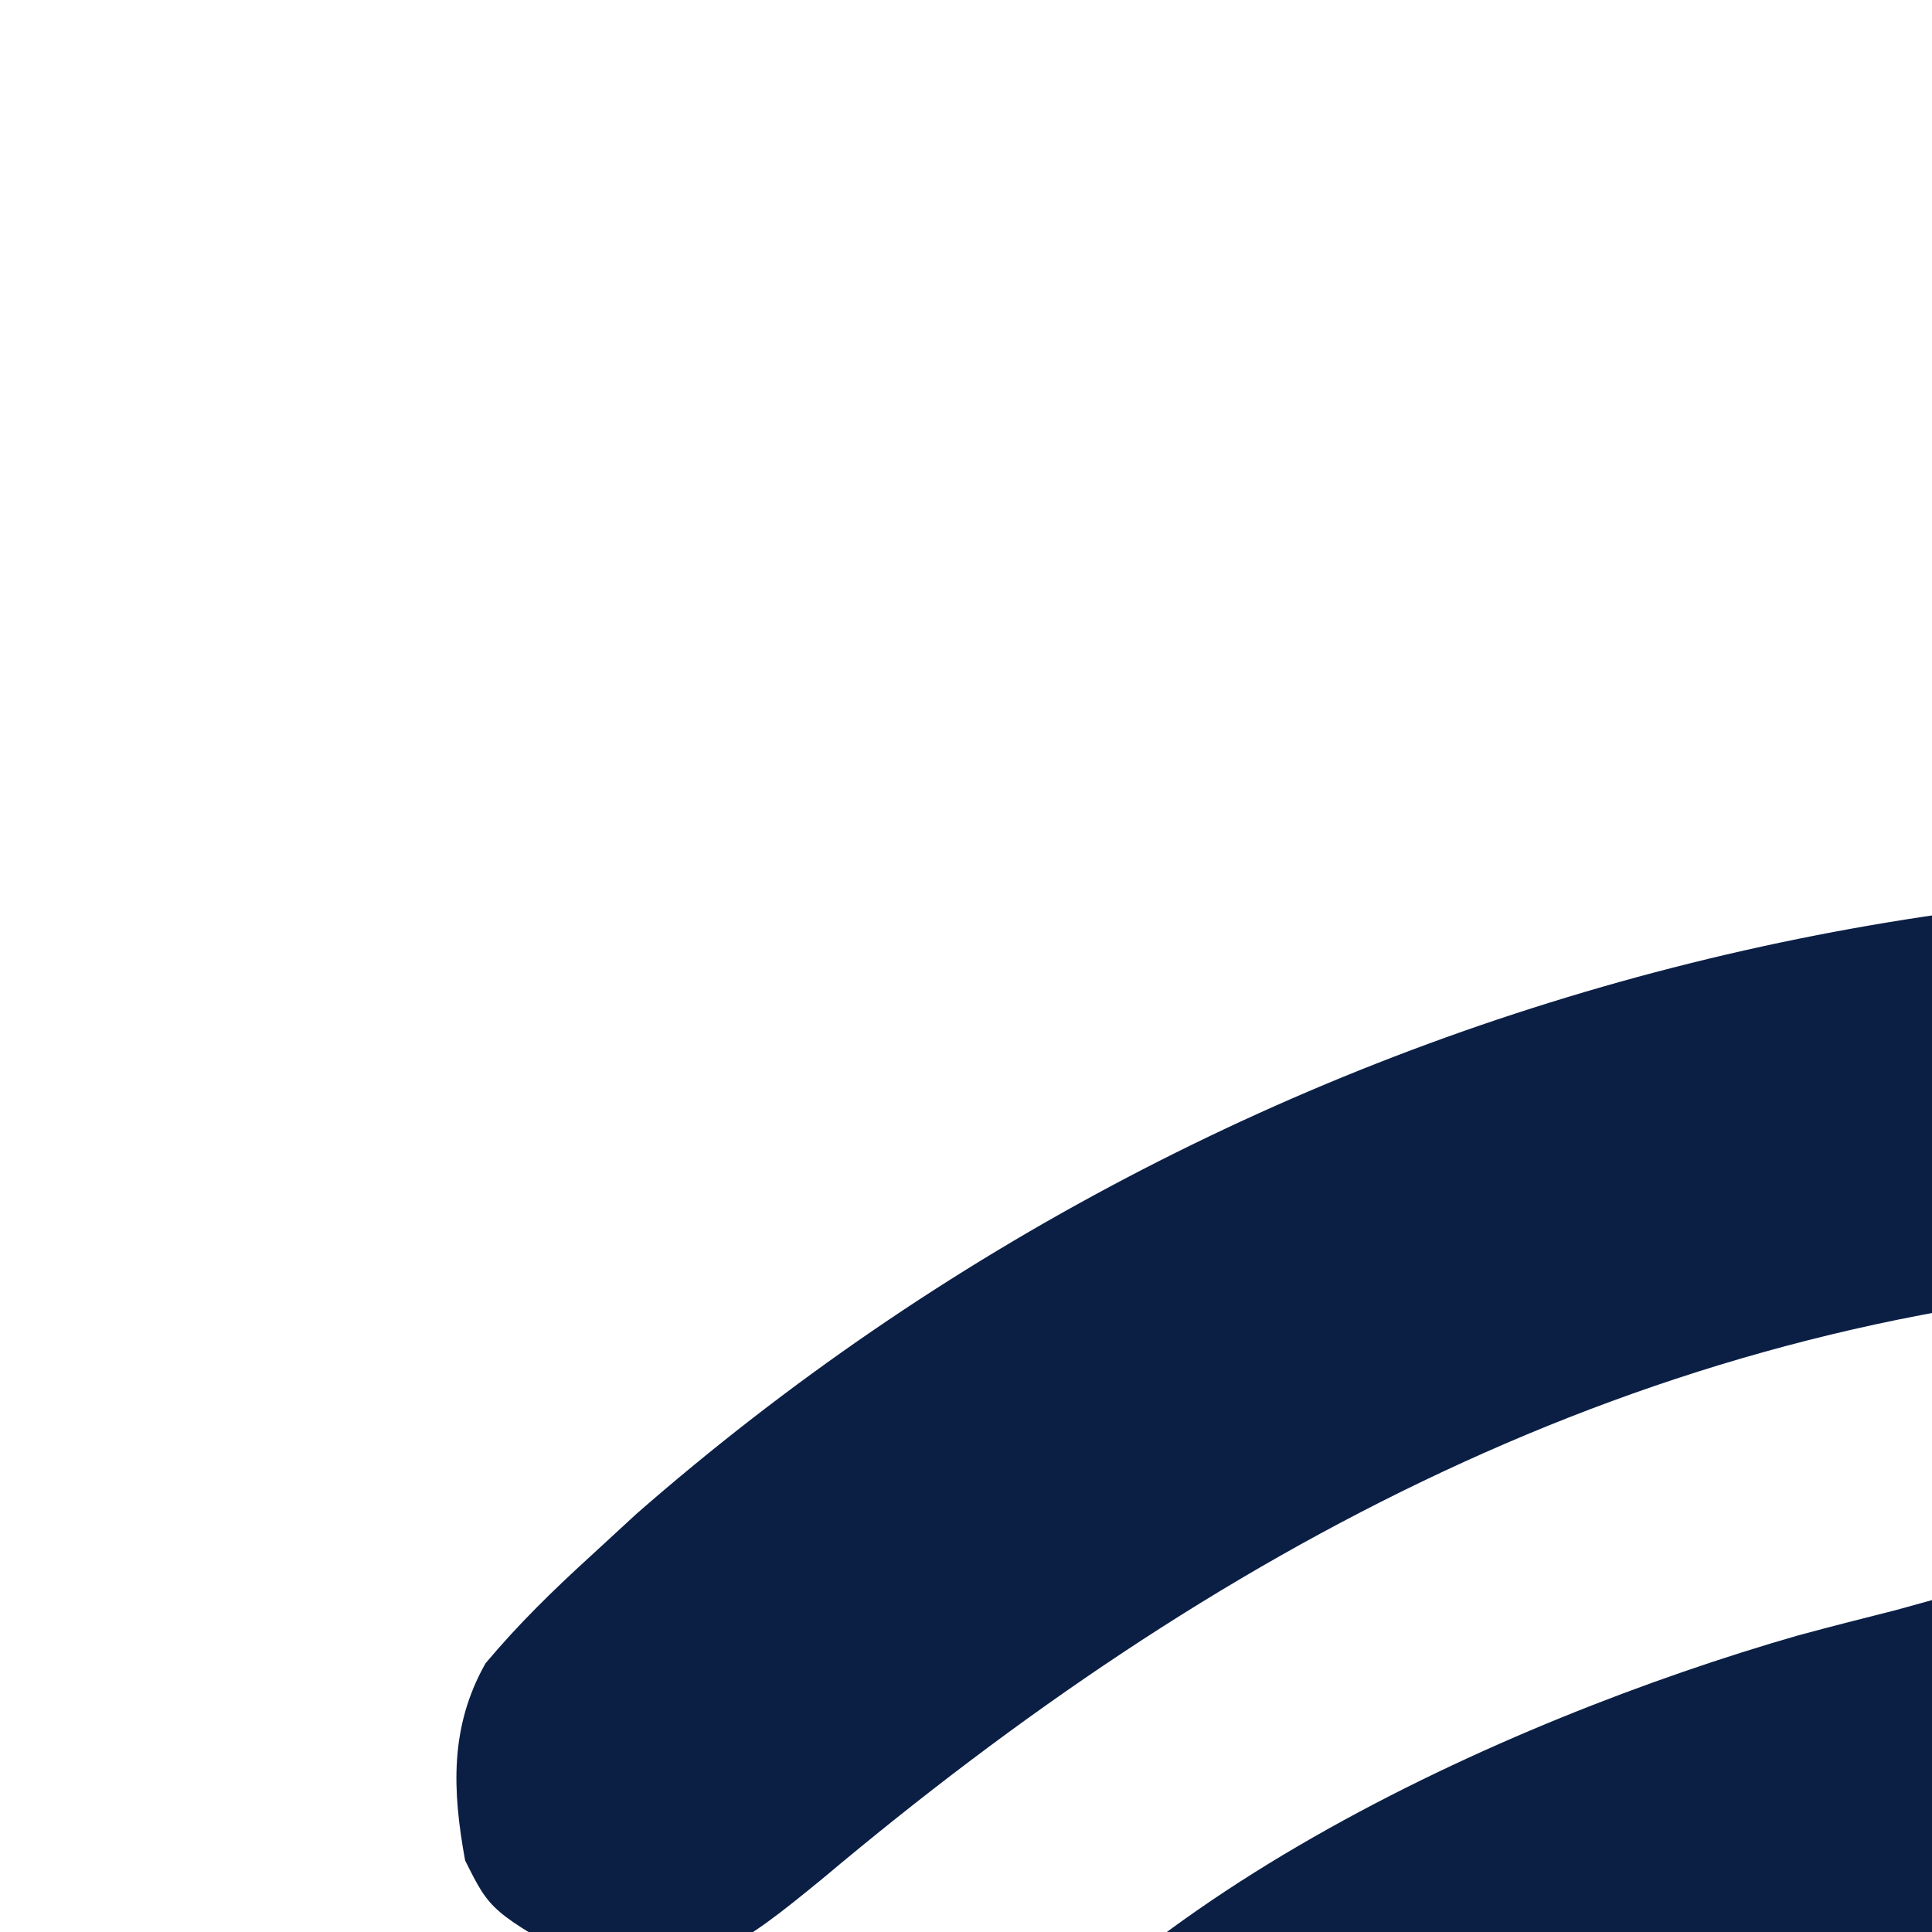
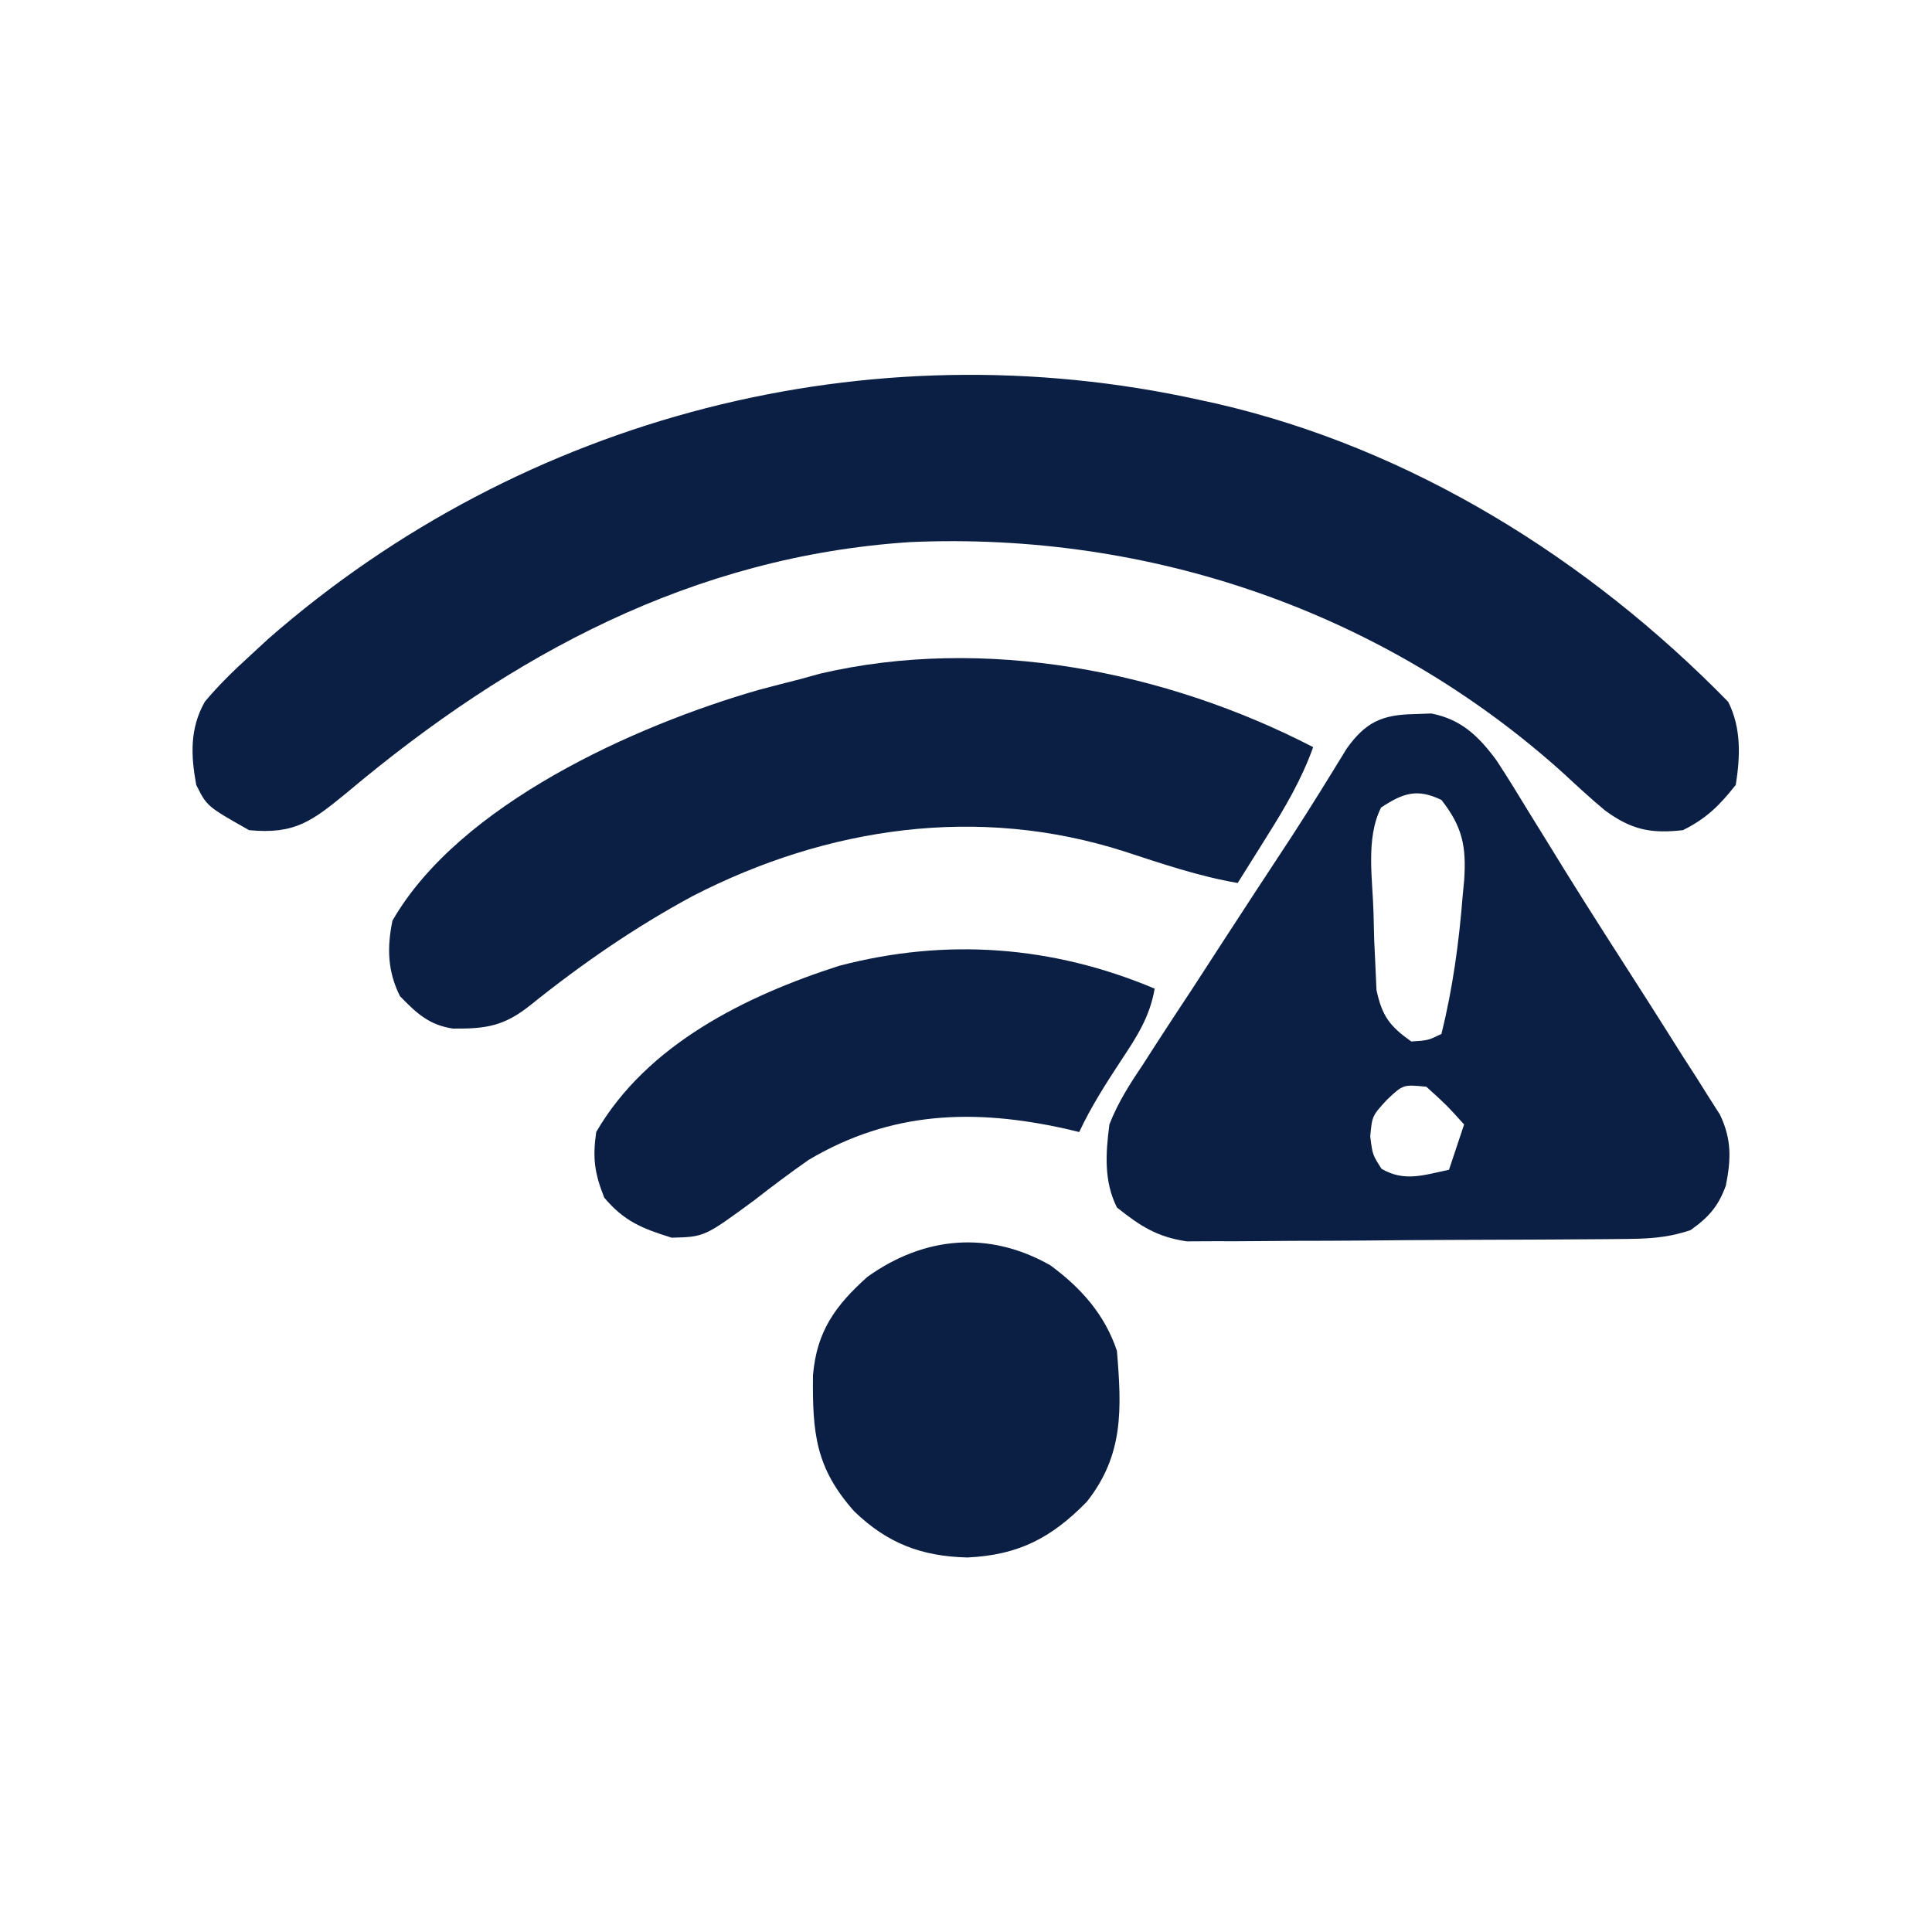
- <svg xmlns="http://www.w3.org/2000/svg" version="1.1" width="108" height="108">
+ <svg xmlns="http://www.w3.org/2000/svg" version="1.1" width="108" height="108" viewBox="0 0 256 256">
  <path d="M0 0 C0.69 0.15 1.381 0.301 2.092 0.456 C28.025 6.397 51.535 21.105 70 40 C71.736 43.473 71.602 47.212 71 51 C68.818 53.756 67.128 55.436 64 57 C59.712 57.487 57.161 56.947 53.664 54.383 C51.733 52.778 49.906 51.08 48.062 49.375 C24.316 28.011 -6.711 17.43 -38.426 18.832 C-67.192 20.714 -91.262 33.73 -113 52 C-117.614 55.777 -119.892 57.587 -126 57 C-131.579 53.842 -131.579 53.842 -133 51 C-133.718 47.07 -133.863 43.528 -131.859 39.98 C-130.034 37.805 -128.1 35.914 -126 34 C-125.151 33.218 -124.301 32.435 -123.426 31.629 C-89.619 2.065 -43.841 -9.702 0 0 Z " fill="#0B1F45" transform="translate(159,53)" />
  <path d="M0 0 C0.75 -0.028 1.5 -0.057 2.273 -0.086 C6.249 0.693 8.545 2.909 10.919 6.13 C12.351 8.309 13.714 10.519 15.062 12.75 C16.115 14.455 17.169 16.159 18.223 17.863 C18.773 18.759 19.324 19.654 19.891 20.577 C23.44 26.304 27.095 31.963 30.728 37.636 C32.37 40.21 33.998 42.792 35.625 45.375 C36.2 46.267 36.775 47.159 37.368 48.078 C38.191 49.387 38.191 49.387 39.031 50.723 C39.527 51.5 40.023 52.277 40.533 53.078 C42.087 56.346 42.005 58.962 41.312 62.461 C40.32 65.225 39.009 66.692 36.625 68.375 C33.288 69.487 30.746 69.522 27.229 69.552 C26.585 69.559 25.941 69.565 25.277 69.572 C23.147 69.592 21.017 69.603 18.887 69.613 C17.793 69.619 17.793 69.619 16.678 69.626 C12.819 69.646 8.961 69.661 5.103 69.67 C1.125 69.681 -2.853 69.716 -6.831 69.755 C-9.896 69.782 -12.961 69.79 -16.026 69.793 C-17.492 69.798 -18.958 69.81 -20.424 69.828 C-22.48 69.853 -24.535 69.852 -26.591 69.845 C-27.759 69.851 -28.927 69.857 -30.13 69.863 C-34.086 69.268 -36.266 67.844 -39.375 65.375 C-41.128 61.87 -40.867 58.204 -40.375 54.375 C-39.226 51.404 -37.585 48.887 -35.812 46.25 C-35.329 45.496 -34.846 44.743 -34.349 43.967 C-32.71 41.423 -31.043 38.899 -29.375 36.375 C-28.099 34.411 -26.824 32.446 -25.551 30.48 C-22.442 25.688 -19.312 20.911 -16.17 16.141 C-13.697 12.33 -11.316 8.463 -8.944 4.588 C-6.426 1.036 -4.202 0.072 0 0 Z M-4.375 12.375 C-6.441 16.507 -5.488 21.849 -5.375 26.375 C-5.347 27.544 -5.318 28.713 -5.289 29.918 C-5.235 31.059 -5.181 32.2 -5.125 33.375 C-5.079 34.427 -5.032 35.479 -4.984 36.562 C-4.236 40.016 -3.245 41.339 -0.375 43.375 C1.844 43.239 1.844 43.239 3.625 42.375 C5.123 36.323 5.949 30.268 6.438 24.062 C6.503 23.381 6.568 22.7 6.635 21.998 C6.938 17.529 6.403 14.911 3.625 11.375 C0.395 9.812 -1.443 10.454 -4.375 12.375 Z M-3.562 51.062 C-5.56 53.233 -5.56 53.233 -5.812 55.938 C-5.515 58.369 -5.515 58.369 -4.312 60.25 C-1.259 62.023 1.289 61.067 4.625 60.375 C5.285 58.395 5.945 56.415 6.625 54.375 C4.313 51.813 4.313 51.813 1.625 49.375 C-1.44 49.07 -1.44 49.07 -3.562 51.062 Z " fill="#0B1F44" transform="translate(187.375,94.625)" />
  <path d="M0 0 C-1.529 4.272 -3.715 7.993 -6.125 11.812 C-6.498 12.41 -6.87 13.007 -7.254 13.623 C-8.166 15.084 -9.082 16.542 -10 18 C-15.163 17.114 -20.063 15.439 -25.029 13.816 C-44.366 7.621 -64.378 10.559 -82.188 19.716 C-89.843 23.843 -96.964 28.753 -103.738 34.203 C-107.185 36.941 -109.523 37.333 -113.961 37.293 C-117.131 36.837 -118.819 35.247 -121 33 C-122.658 29.685 -122.73 26.557 -122 23 C-113.158 7.587 -89.891 -2.861 -73.484 -7.58 C-71.661 -8.073 -69.831 -8.537 -68 -9 C-67.121 -9.244 -66.242 -9.487 -65.336 -9.738 C-43.57 -14.817 -19.544 -10.11 0 0 Z " fill="#0B1F44" transform="translate(174,99)" />
  <path d="M0 0 C-0.646 3.75 -2.356 6.349 -4.438 9.5 C-6.481 12.605 -8.42 15.633 -10 19 C-10.606 18.856 -11.212 18.711 -11.836 18.562 C-23.881 15.894 -34.909 16.203 -45.84 22.684 C-48.284 24.392 -50.651 26.164 -53 28 C-59.652 32.894 -59.652 32.894 -64 33 C-67.884 31.795 -70.307 30.827 -72.938 27.688 C-74.222 24.438 -74.496 22.47 -74 19 C-67.268 7.39 -54.183 0.942 -41.781 -3.031 C-27.611 -6.746 -13.498 -5.696 0 0 Z " fill="#0B1F44" transform="translate(153,131)" />
  <path d="M0 0 C4.077 3.003 7.219 6.529 8.824 11.344 C9.46 19.051 9.732 25.144 4.824 31.344 C0.095 36.177 -4.267 38.401 -10.988 38.719 C-17.09 38.565 -21.546 36.865 -25.969 32.625 C-31.116 26.854 -31.53 22.234 -31.453 14.578 C-30.956 8.779 -28.542 5.39 -24.238 1.531 C-16.744 -3.821 -8.166 -4.638 0 0 Z " fill="#0B1F45" transform="translate(139.1758,167.6562)" />
</svg>
